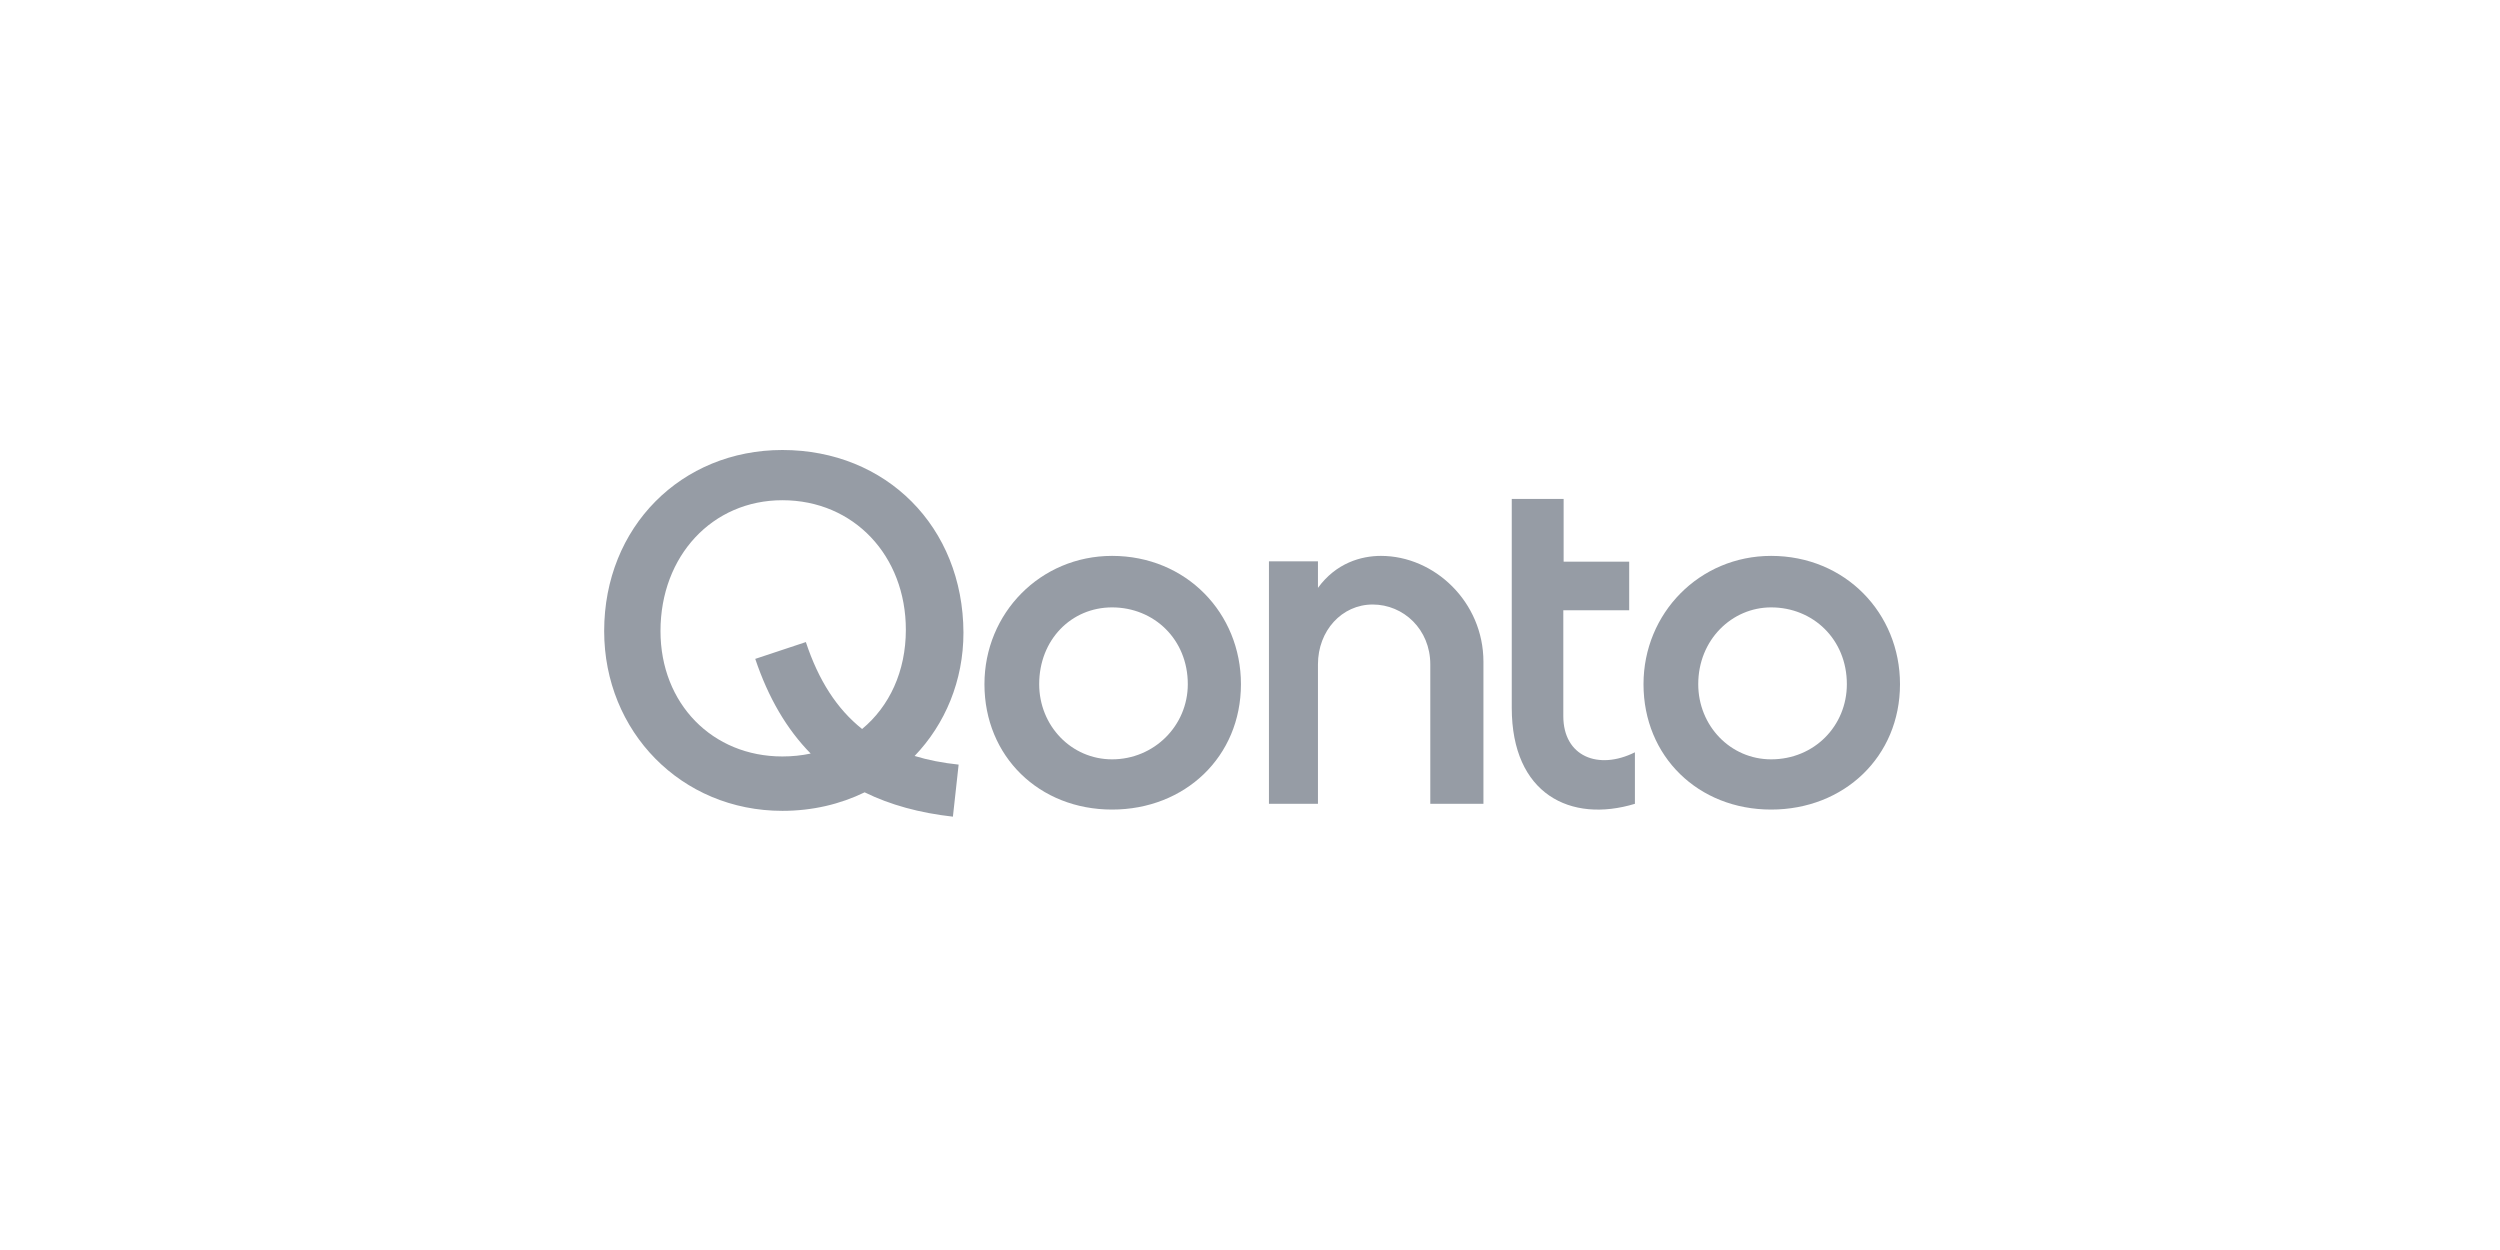
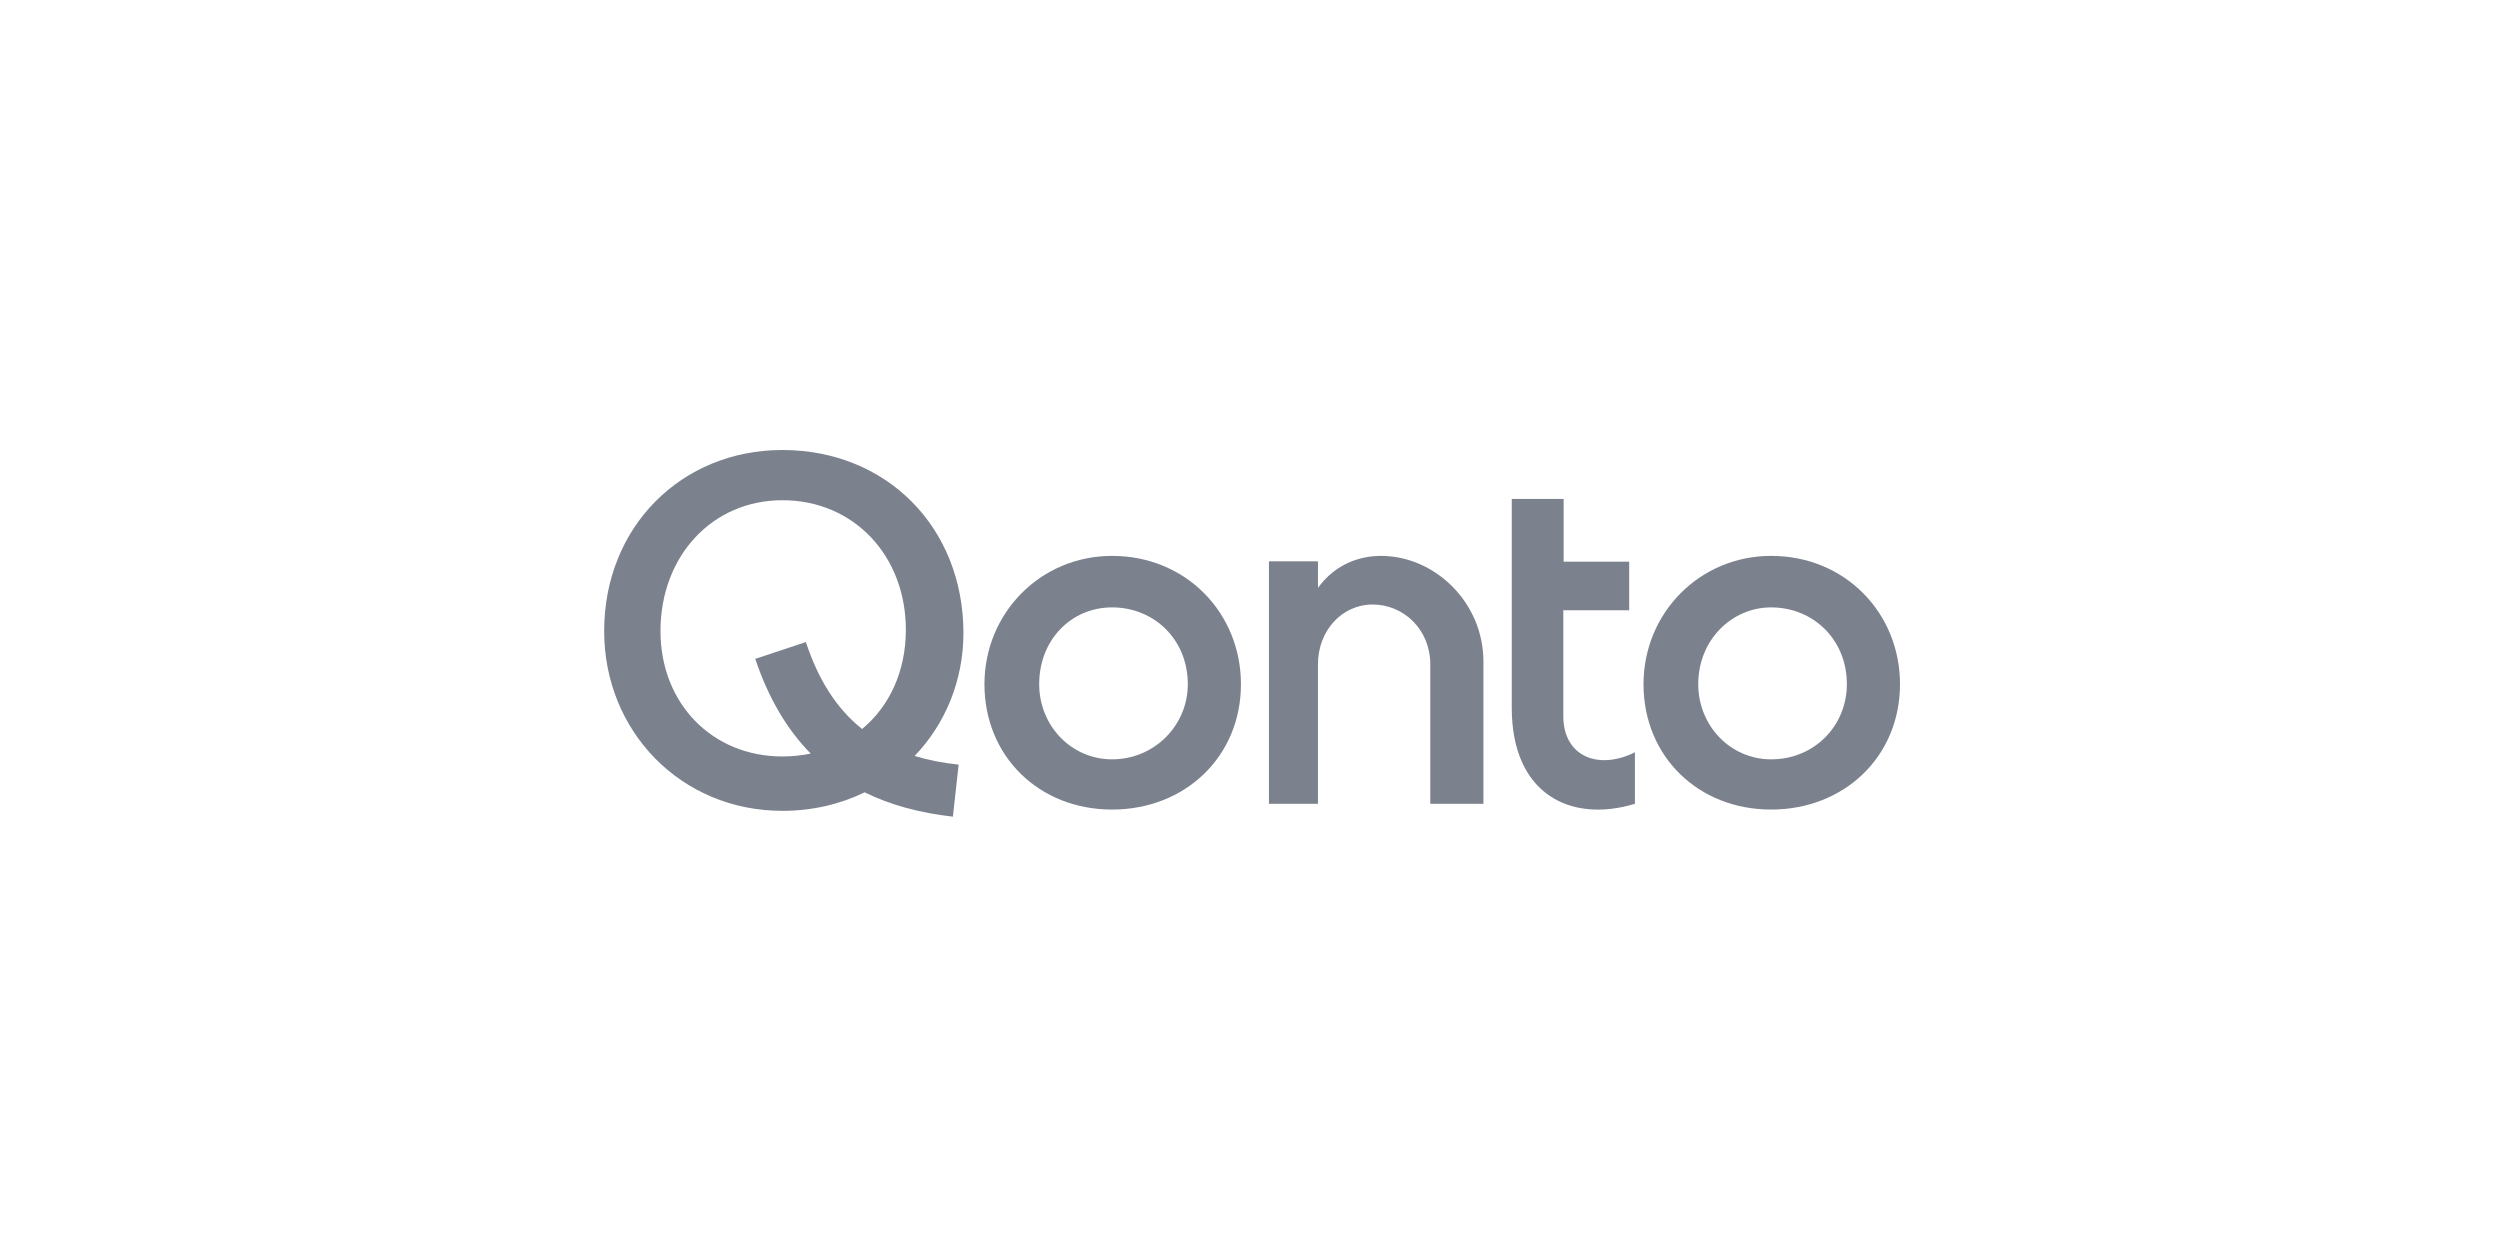
<svg xmlns="http://www.w3.org/2000/svg" width="600" height="300" viewBox="0 0 600 300" fill="none">
-   <path d="M316.31 192.914H304.548V134.718H316.31V141.09C320.663 135.102 326.697 133.413 331.432 133.413C344.263 133.413 356.025 144.469 356.025 158.826V192.914H343.27V159.44C343.27 151.071 336.855 145.083 329.446 145.083C322.038 145.083 316.31 151.378 316.31 159.44V192.914Z" fill="#969CA5" />
-   <path fill-rule="evenodd" clip-rule="evenodd" d="M394.442 164.2C394.442 147.156 407.884 133.413 425.068 133.413C442.863 133.413 456 147.156 456 164.2C456 181.628 442.558 194.296 425.068 194.296C407.578 194.296 394.442 181.551 394.442 164.2ZM407.578 164.2C407.578 174.181 415.292 182.242 425.068 182.242C435.455 182.242 443.245 174.181 443.245 164.2C443.245 153.451 435.15 145.774 425.068 145.774C415.674 145.774 407.578 153.528 407.578 164.2Z" fill="#969CA5" />
-   <path d="M392.379 180.553V192.914C376.952 197.597 362.822 190.611 362.822 169.881V119.747H375.271V134.795H391.005V146.465H375.195V171.878C375.195 181.551 383.596 184.929 392.379 180.553Z" fill="#969CA5" />
-   <path fill-rule="evenodd" clip-rule="evenodd" d="M236.268 164.2C236.268 147.156 249.71 133.413 266.895 133.413C284.69 133.413 297.827 147.156 297.827 164.2C297.827 181.628 284.385 194.296 266.895 194.296C249.405 194.296 236.268 181.551 236.268 164.2ZM249.405 164.2C249.405 174.181 257.119 182.242 266.895 182.242C276.976 182.242 285.072 174.181 285.072 164.2C285.072 153.451 276.976 145.774 266.895 145.774C257.119 145.774 249.405 153.528 249.405 164.2Z" fill="#969CA5" />
-   <path fill-rule="evenodd" clip-rule="evenodd" d="M145 151.455C145 126.426 163.559 108 187.77 108C212.668 108 231.151 126.426 231.228 151.839C231.228 163.354 226.855 173.766 219.507 181.433C222.734 182.418 226.25 183.104 230.072 183.506L228.697 196C220.696 195.103 213.646 193.172 207.513 190.16C201.662 193.006 194.982 194.603 187.77 194.603C163.483 194.603 145 175.563 145 151.455ZM194.563 180.854C192.402 181.312 190.131 181.551 187.77 181.551C170.968 181.551 158.518 168.883 158.518 151.455C158.518 133.413 170.968 120.054 187.77 120.054C204.955 120.054 217.404 133.413 217.404 151.148C217.404 161.151 213.443 169.543 206.906 174.958C200.842 170.133 196.439 163.261 193.406 154.095L181.26 158.131C184.391 167.452 188.805 174.997 194.563 180.854Z" fill="#969CA5" />
+   <path d="M316.31 192.914H304.548V134.718H316.31V141.09C320.663 135.102 326.697 133.413 331.432 133.413C344.263 133.413 356.025 144.469 356.025 158.826V192.914H343.27V159.44C343.27 151.071 336.855 145.083 329.446 145.083C322.038 145.083 316.31 151.378 316.31 159.44V192.914Z" fill="#7B818D" />
+   <path fill-rule="evenodd" clip-rule="evenodd" d="M394.442 164.2C394.442 147.156 407.884 133.413 425.068 133.413C442.863 133.413 456 147.156 456 164.2C456 181.628 442.558 194.296 425.068 194.296C407.578 194.296 394.442 181.551 394.442 164.2ZM407.578 164.2C407.578 174.181 415.292 182.242 425.068 182.242C435.455 182.242 443.245 174.181 443.245 164.2C443.245 153.451 435.15 145.774 425.068 145.774C415.674 145.774 407.578 153.528 407.578 164.2Z" fill="#7B818D" />
+   <path d="M392.379 180.553V192.914C376.952 197.597 362.822 190.611 362.822 169.881V119.747H375.271V134.795H391.005V146.465H375.195V171.878C375.195 181.551 383.596 184.929 392.379 180.553Z" fill="#7B818D" />
+   <path fill-rule="evenodd" clip-rule="evenodd" d="M236.268 164.2C236.268 147.156 249.71 133.413 266.895 133.413C284.69 133.413 297.827 147.156 297.827 164.2C297.827 181.628 284.385 194.296 266.895 194.296C249.405 194.296 236.268 181.551 236.268 164.2ZM249.405 164.2C249.405 174.181 257.119 182.242 266.895 182.242C276.976 182.242 285.072 174.181 285.072 164.2C285.072 153.451 276.976 145.774 266.895 145.774C257.119 145.774 249.405 153.528 249.405 164.2Z" fill="#7B818D" />
+   <path fill-rule="evenodd" clip-rule="evenodd" d="M145 151.455C145 126.426 163.559 108 187.77 108C212.668 108 231.151 126.426 231.228 151.839C231.228 163.354 226.855 173.766 219.507 181.433C222.734 182.418 226.25 183.104 230.072 183.506L228.697 196C220.696 195.103 213.646 193.172 207.513 190.16C201.662 193.006 194.982 194.603 187.77 194.603C163.483 194.603 145 175.563 145 151.455ZM194.563 180.854C192.402 181.312 190.131 181.551 187.77 181.551C170.968 181.551 158.518 168.883 158.518 151.455C158.518 133.413 170.968 120.054 187.77 120.054C204.955 120.054 217.404 133.413 217.404 151.148C217.404 161.151 213.443 169.543 206.906 174.958C200.842 170.133 196.439 163.261 193.406 154.095L181.26 158.131C184.391 167.452 188.805 174.997 194.563 180.854Z" fill="#7B818D" />
</svg>
